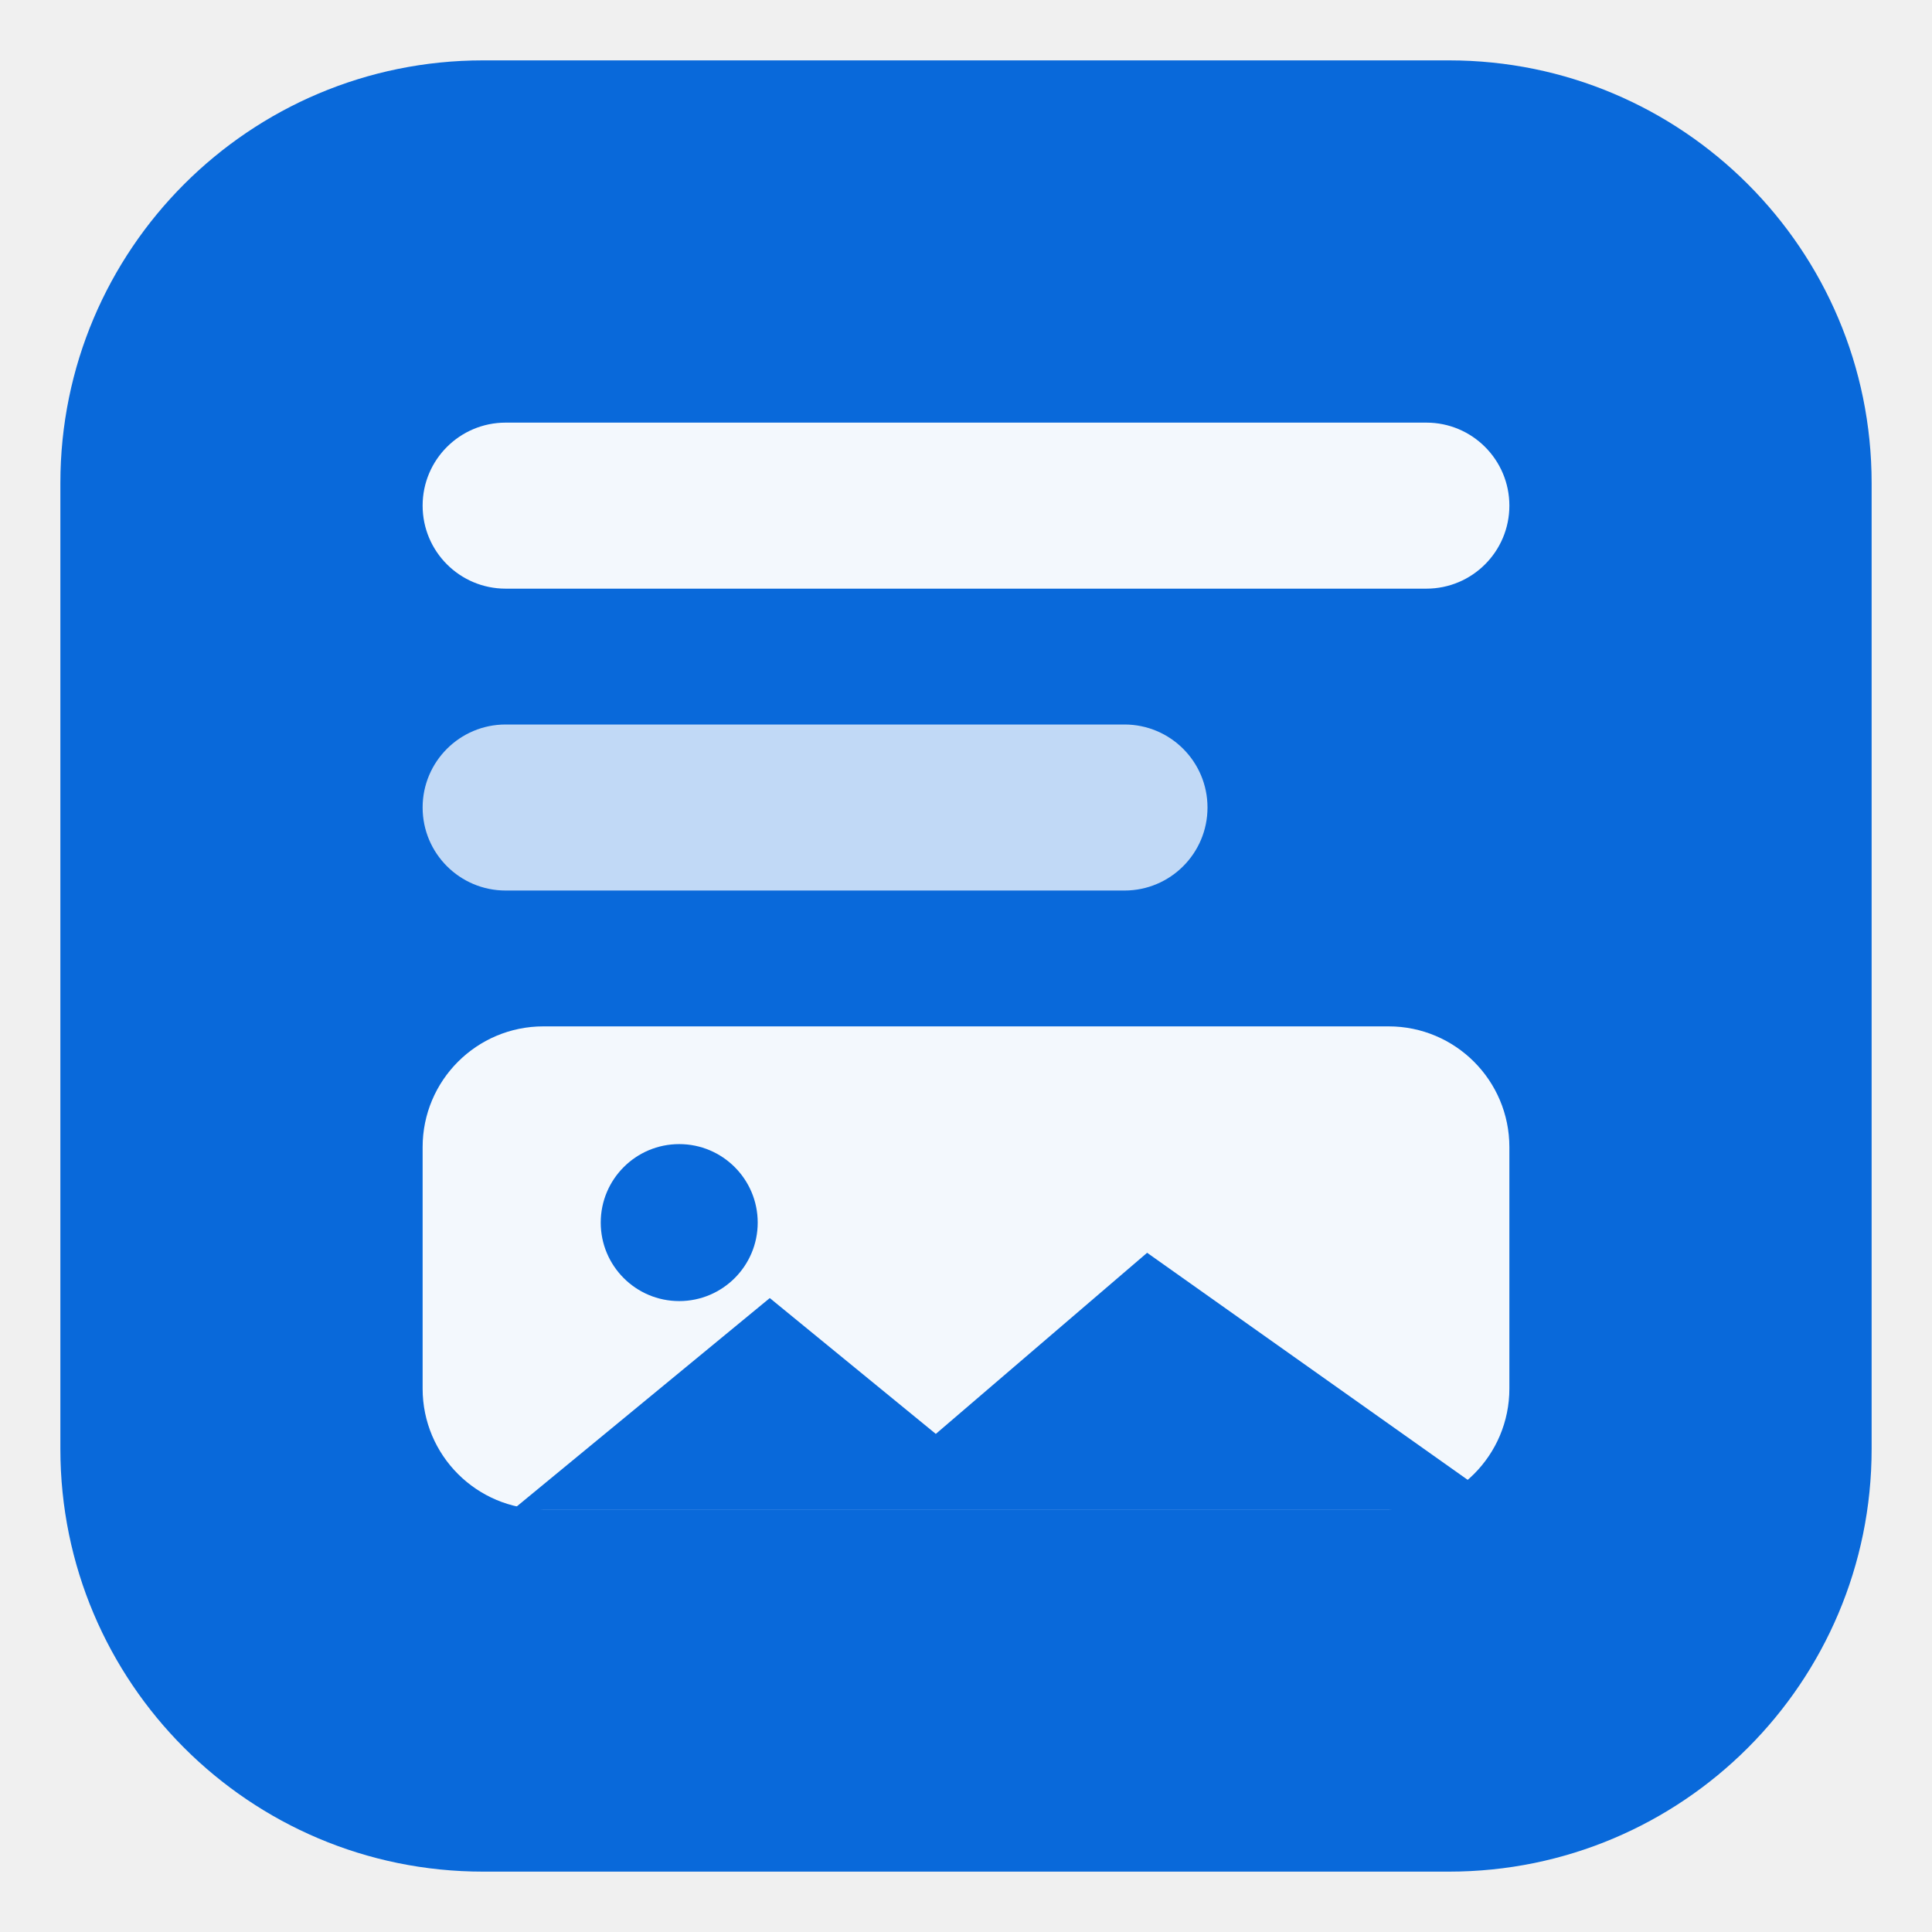
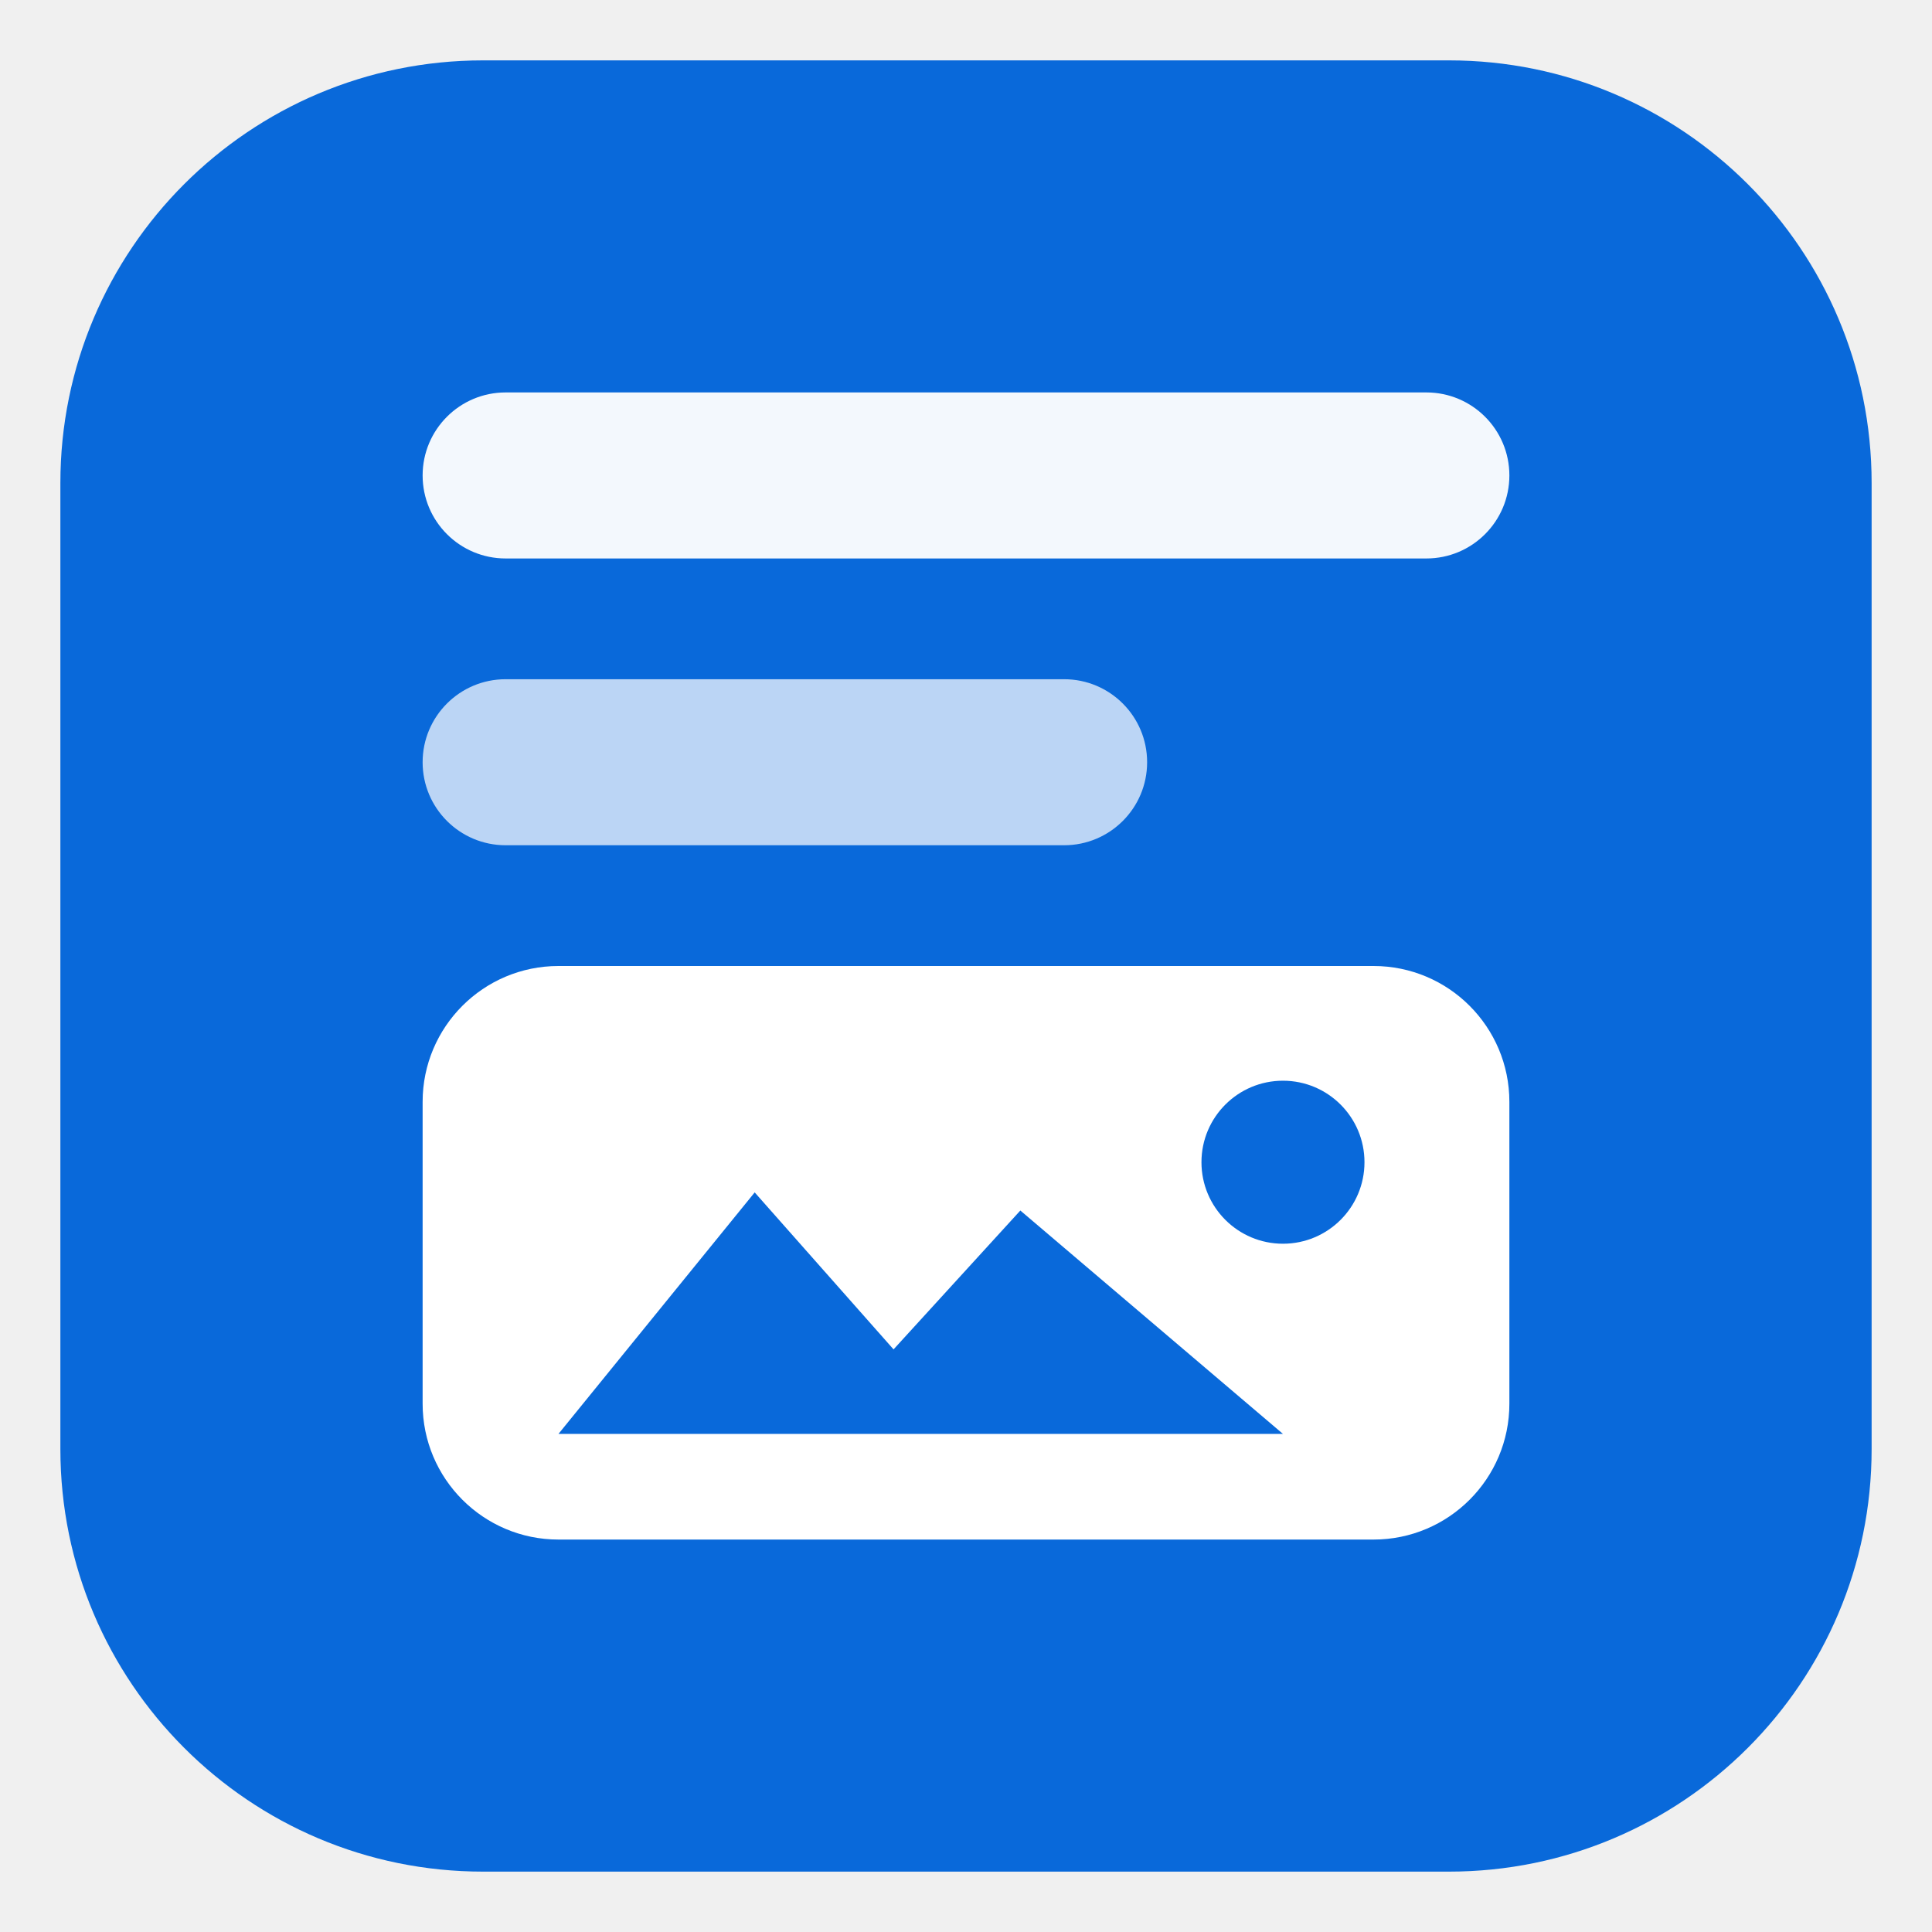
<svg xmlns="http://www.w3.org/2000/svg" viewBox="0 0 64 64" role="img" aria-label="StoryKit Editor">
  <rect x="2" y="2" width="60" height="60" rx="14" fill="#0969da" />
-   <rect x="14" y="14" width="36" height="5.5" rx="2.75" fill="#ffffff" opacity="0.95" />
-   <rect x="14" y="24" width="26" height="5.5" rx="2.75" fill="#ffffff" opacity="0.75" />
-   <rect x="14" y="34" width="36" height="16" rx="4" fill="#ffffff" opacity="0.95" />
-   <circle cx="22.5" cy="40.5" r="2.6" fill="#0969da" />
-   <path d="M17 50 l8.5 -7 5.5 4.5 7-6 12 8.5 z" fill="#0969da" />
+   <rect x="14" y="13" width="36" height="5.5" rx="2.75" fill="#ffffff" opacity="0.95" />
+   <rect x="14" y="22.5" width="24" height="5.5" rx="2.75" fill="#ffffff" opacity="0.72" />
+   <rect x="14" y="32" width="36" height="19" rx="4.5" fill="#ffffff" />
+   <circle cx="42.5" cy="38.5" r="2.7" fill="#0969da" />
+   <path d="M18.5 47.5 l6.5-8 4.6 5.2 4.2-4.6 8.7 7.4 z" fill="#0969da" />
</svg>
